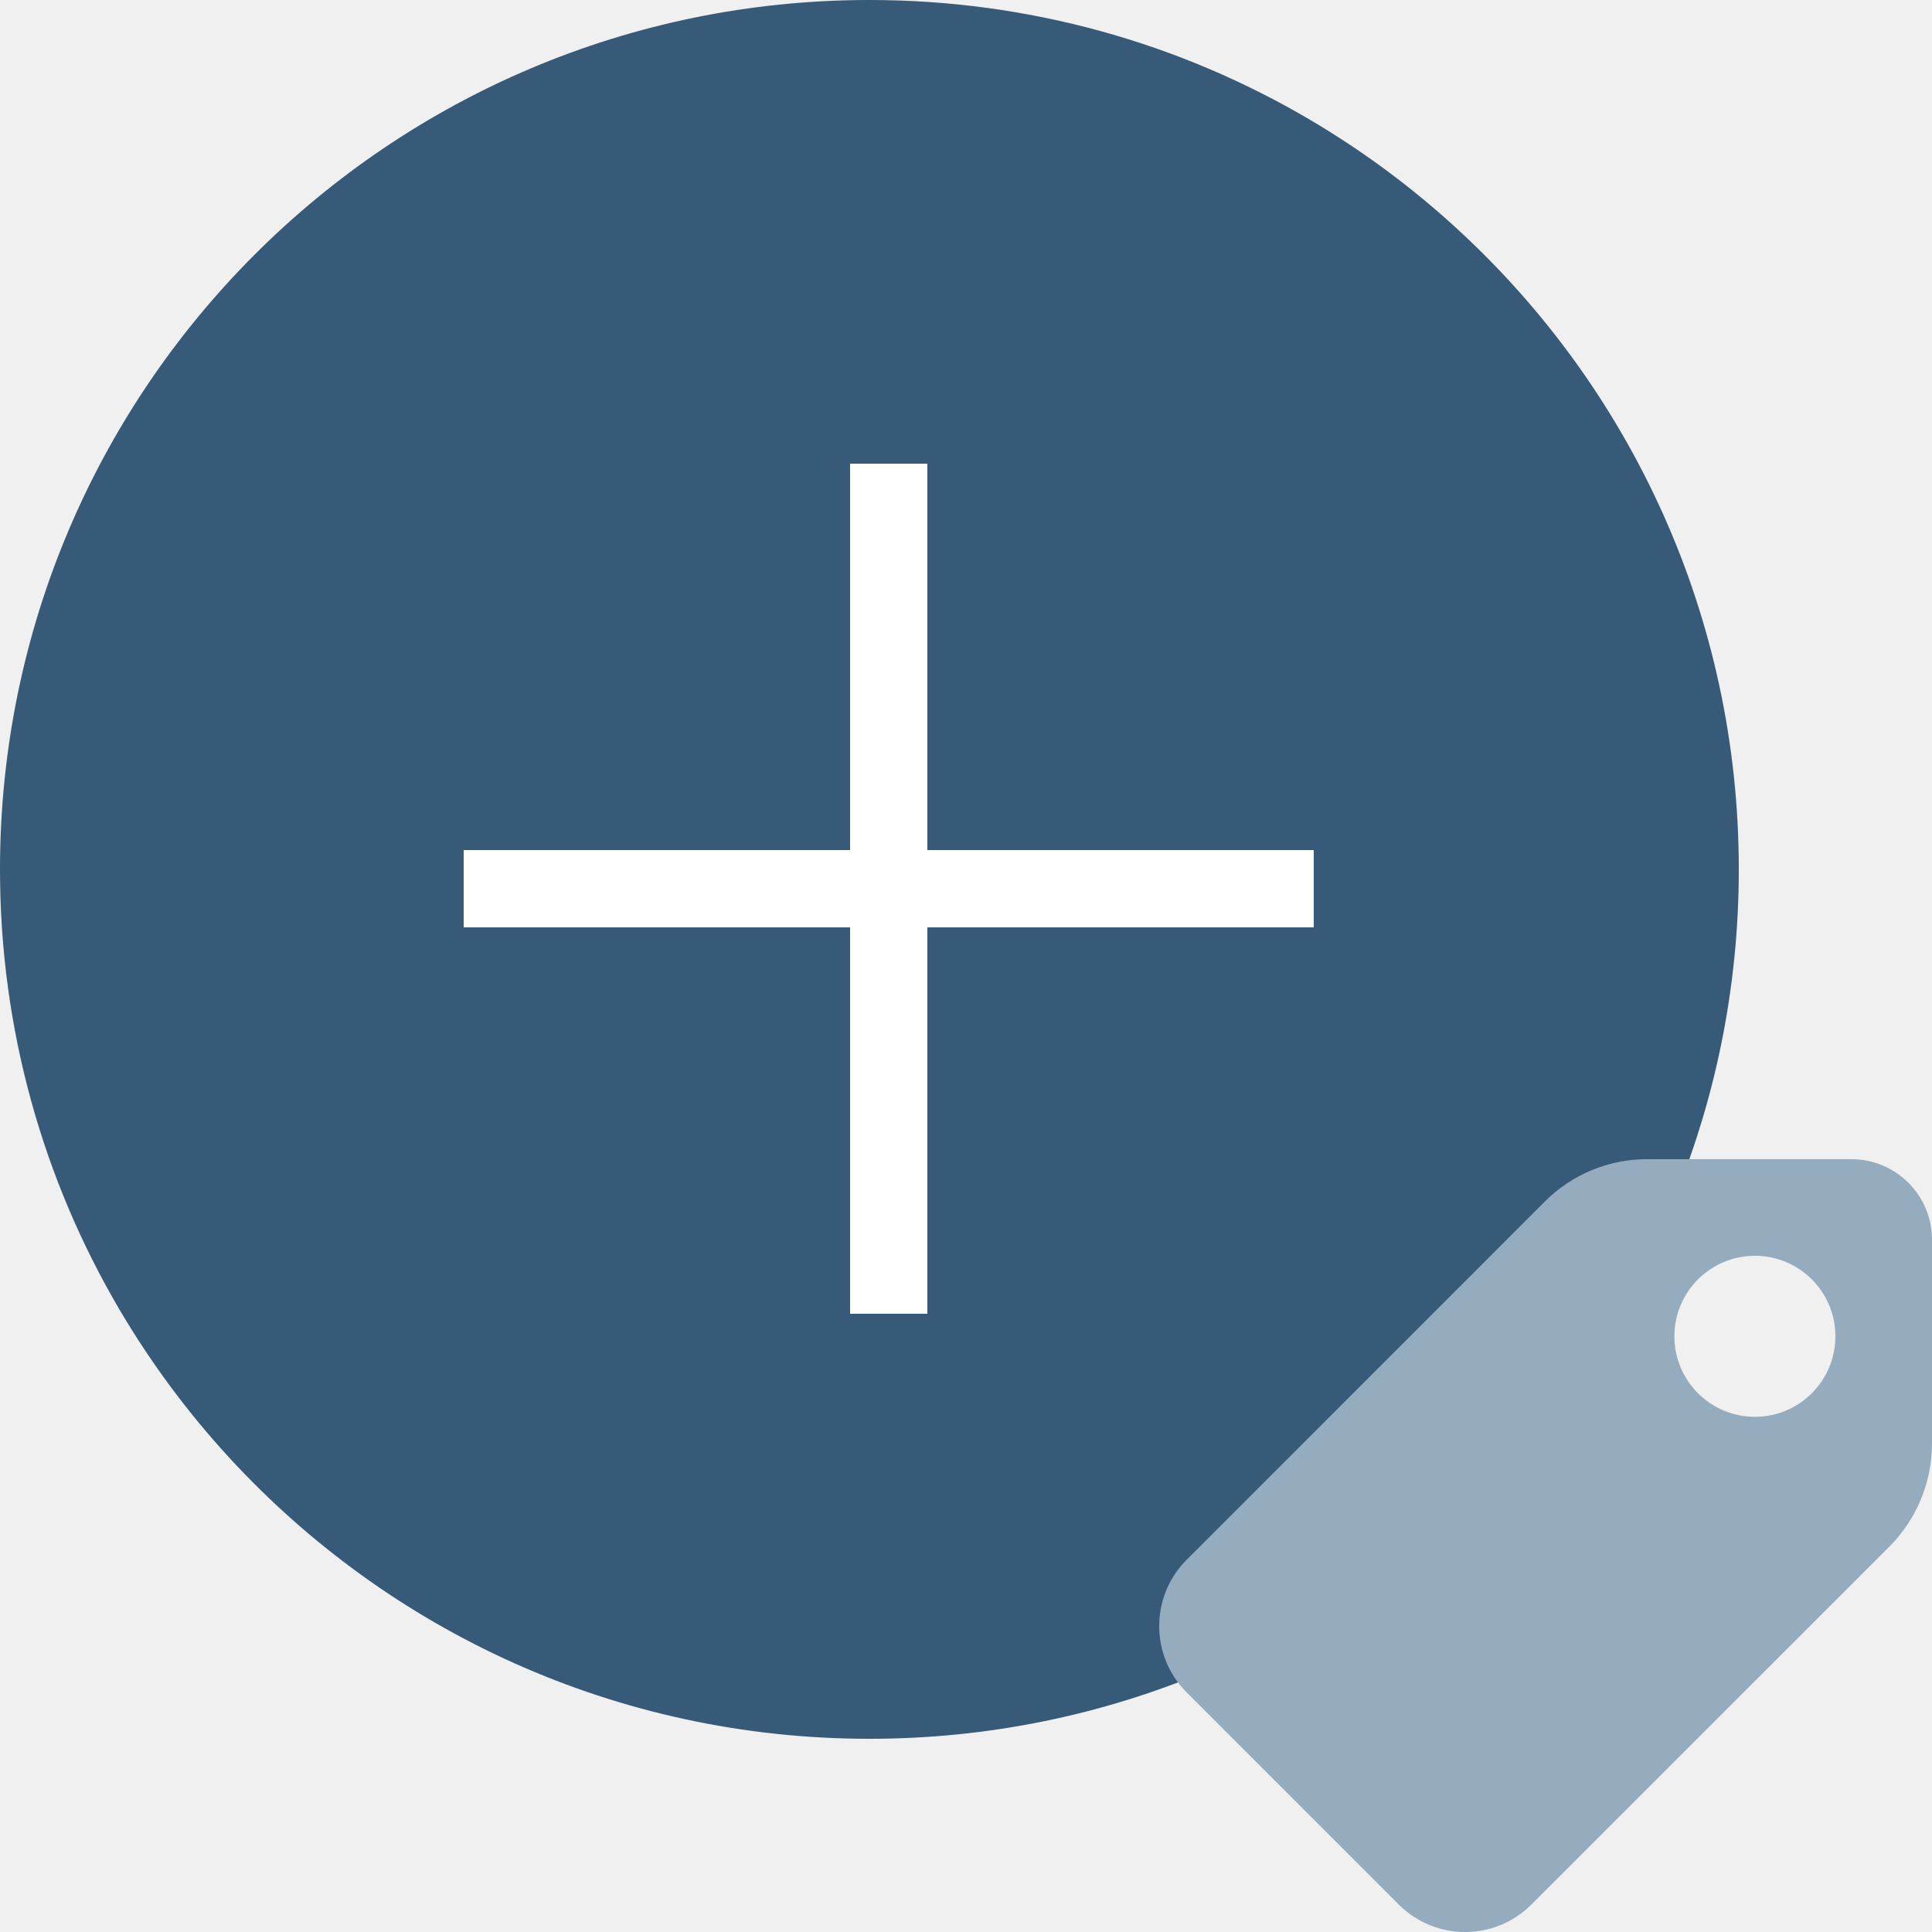
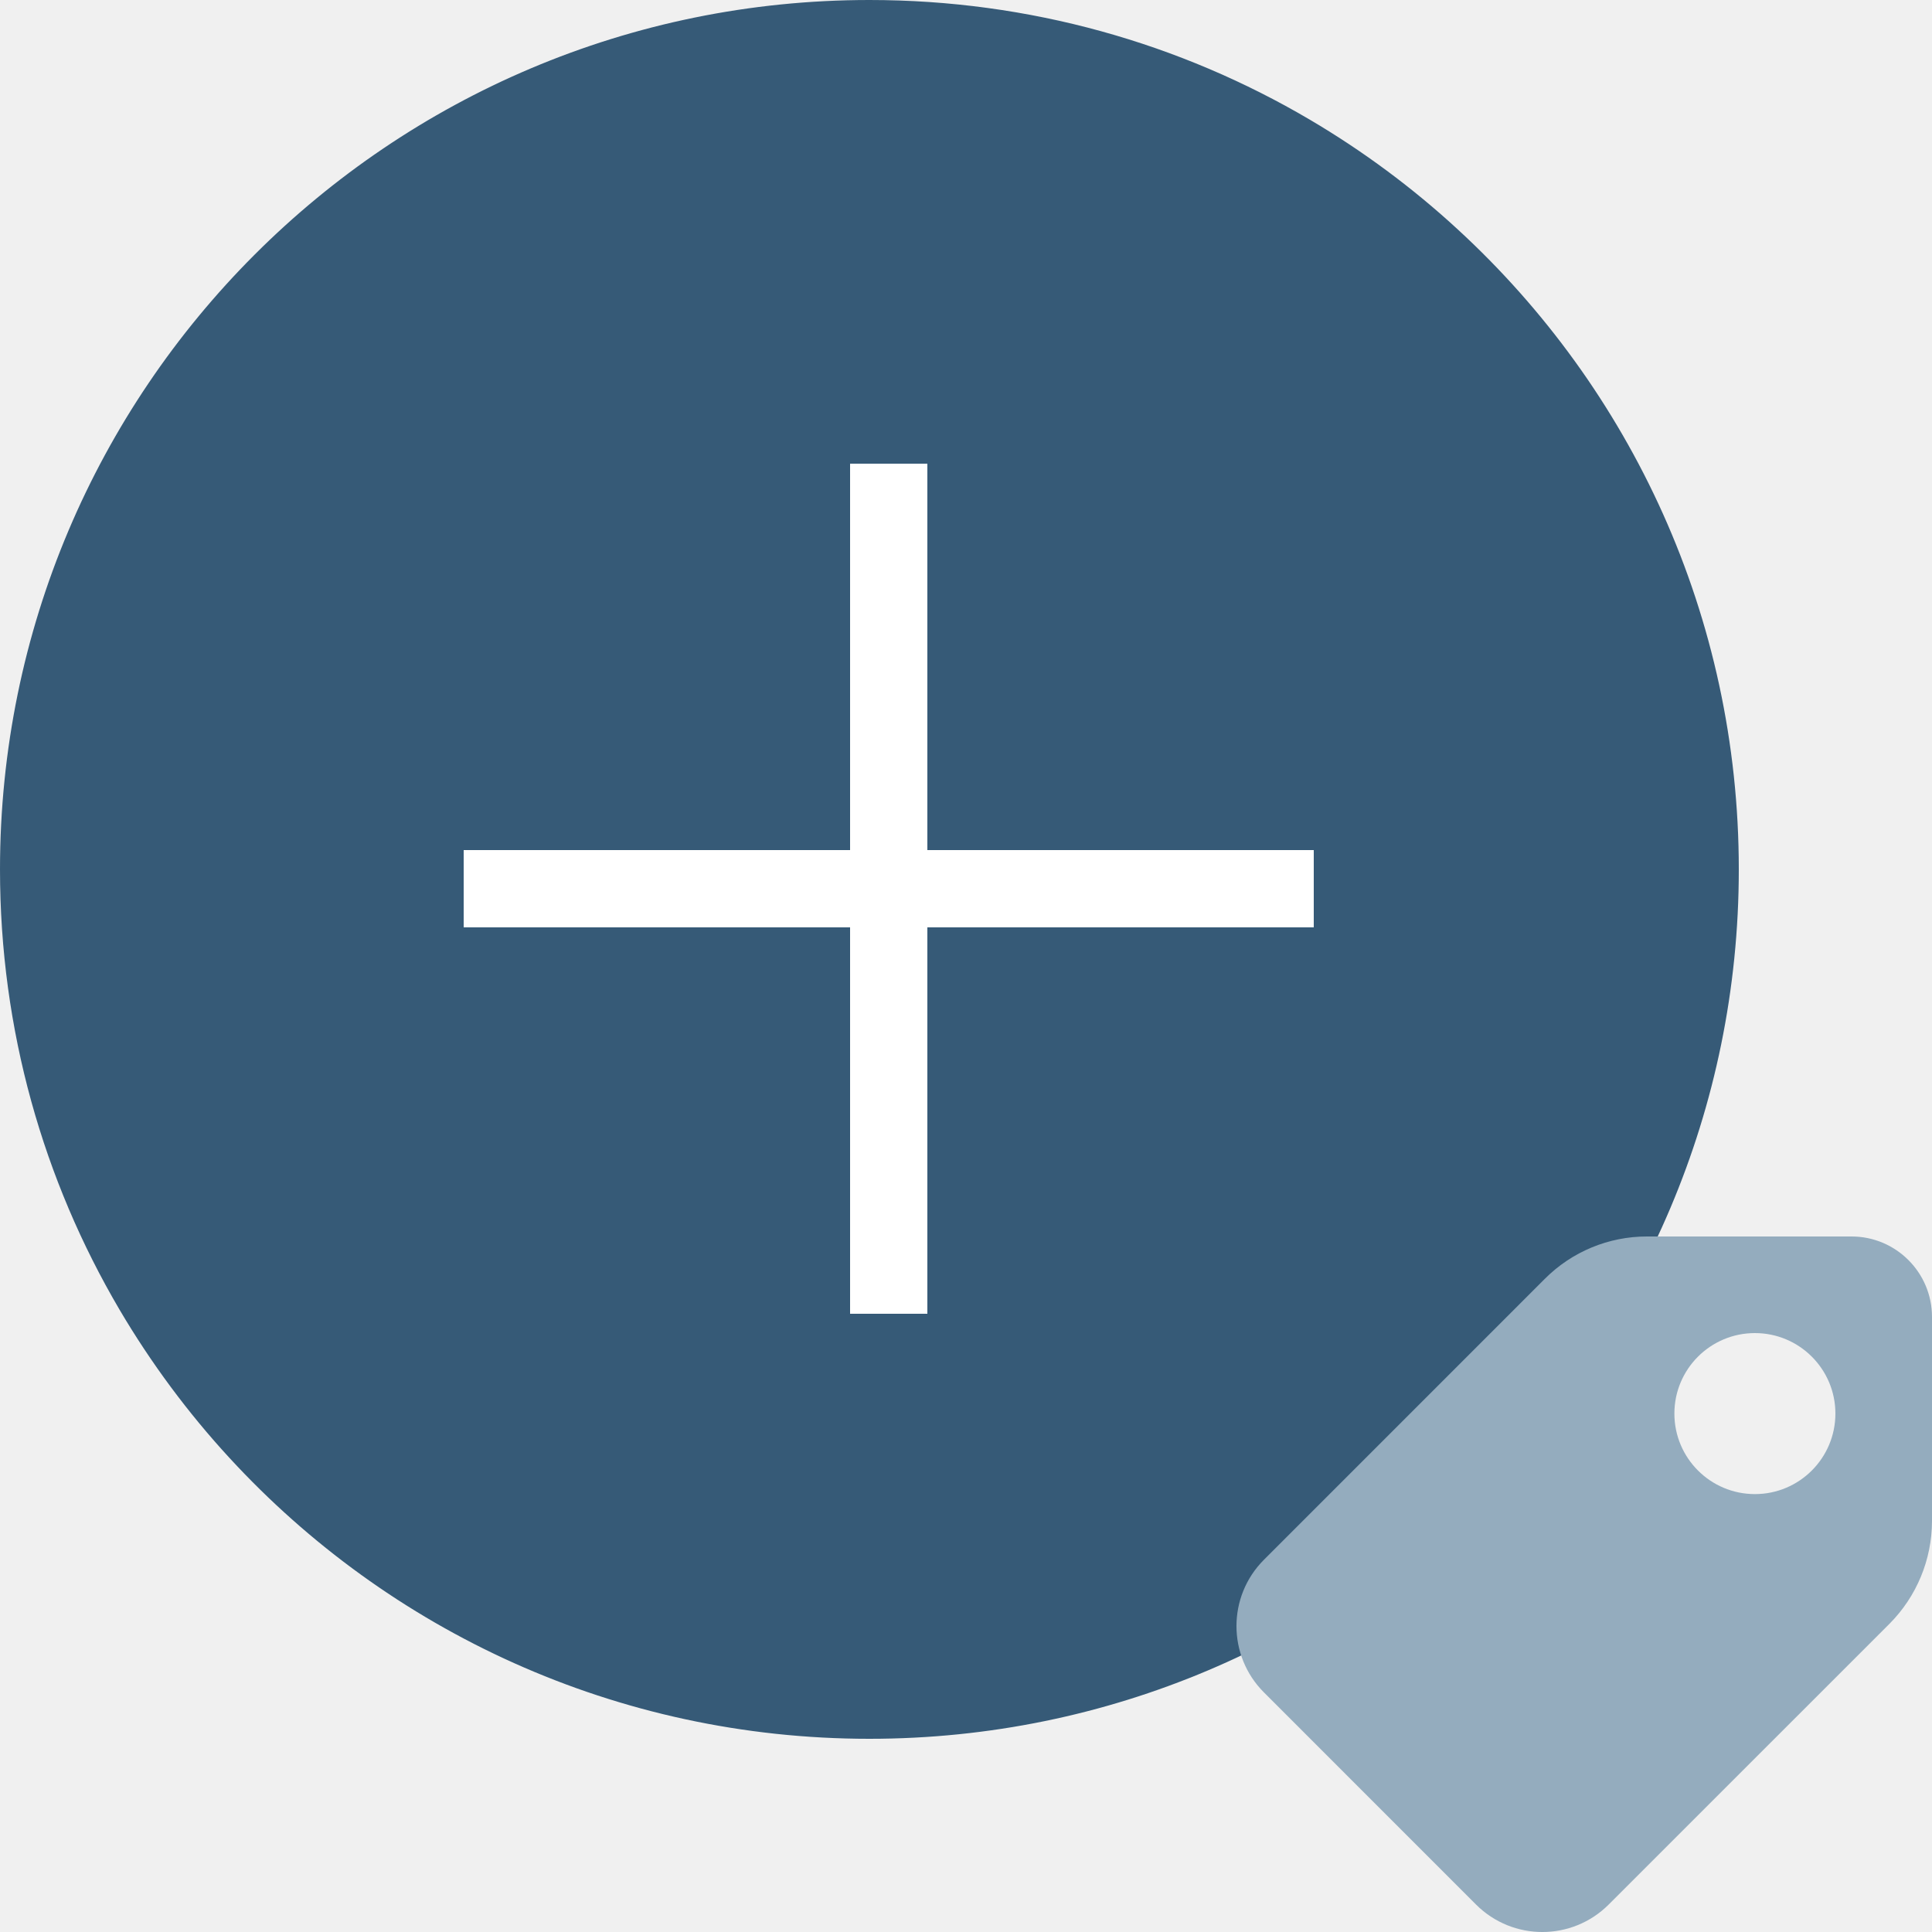
<svg xmlns="http://www.w3.org/2000/svg" width="50px" height="50px" viewBox="0 0 50 50" version="1.1">
  <g id="bo-icon-additional-services" stroke="none" stroke-width="1" fill="none" fill-rule="evenodd">
    <rect id="Rectangle" x="0" y="0" width="50" height="50" />
    <path d="M22.5,1 C26.471,1 30.191,2.076 33.383,3.954 C34.703,4.731 35.934,5.644 37.055,6.678 C41.324,10.605 44,16.24 44,22.5 C44,28.437 41.594,33.812 37.703,37.703 C33.812,41.594 28.437,44 22.5,44 C16.24,44 10.606,41.325 6.677,37.056 C5.644,35.935 4.731,34.703 3.953,33.383 C2.076,30.19 1,26.471 1,22.5 C1,16.563 3.406,11.188 7.297,7.297 C11.188,3.406 16.563,1 22.5,1 Z" id="Shape" stroke="#365A77" stroke-width="2" fill="#365A77" fill-rule="nonzero" />
    <rect id="Rectangle" fill="#FFFFFF" x="22" y="12" width="2" height="22" />
    <rect id="Rectangle" fill="#FFFFFF" x="12" y="22" width="22" height="2" />
-     <g id="tag" transform="translate(30, 30)" fill="#94ACBE" fill-rule="nonzero">
-       <path d="M17.917,1.47413828e-05 L12.631,1.47413828e-05 C11.635,-0.003 10.68,0.393 9.978,1.098 L0.71,10.367 C-0.237,11.315 -0.237,12.851 0.71,13.799 L6.2,19.29 C7.148,20.237 8.684,20.237 9.632,19.29 L18.902,10.021 C19.603,9.316 19.997,8.363 20,7.369 L20,2.083 C20,0.933 19.067,1.47413828e-05 17.917,1.47413828e-05 Z M15.417,6.667 C14.266,6.667 13.333,5.734 13.333,4.583 C13.333,3.433 14.266,2.5 15.417,2.5 C16.567,2.5 17.5,3.433 17.5,4.583 C17.5,5.734 16.567,6.667 15.417,6.667 Z" id="Shape" />
+     <g id="tag" transform="translate(32, 32)" fill="#94ACBE" fill-rule="nonzero">
+       <path d="M15.917,-4.33072208e-05 L10.631,-4.33072208e-05 C9.635,-0.003 8.68,0.393 7.978,1.098 L0.71,8.367 C-0.237,9.315 -0.237,10.851 0.71,11.799 L6.2,17.29 C7.148,18.237 8.684,18.237 9.632,17.29 L16.902,10.021 C17.603,9.316 17.997,8.363 18,7.369 L18,2.083 C18,0.933 17.067,-4.33072208e-05 15.917,-4.33072208e-05 Z M13.417,6.667 C12.266,6.667 11.333,5.734 11.333,4.583 C11.333,3.433 12.266,2.5 13.417,2.5 C14.567,2.5 15.5,3.433 15.5,4.583 C15.5,5.734 14.567,6.667 13.417,6.667 Z" id="Shape" />
    </g>
  </g>
</svg>
